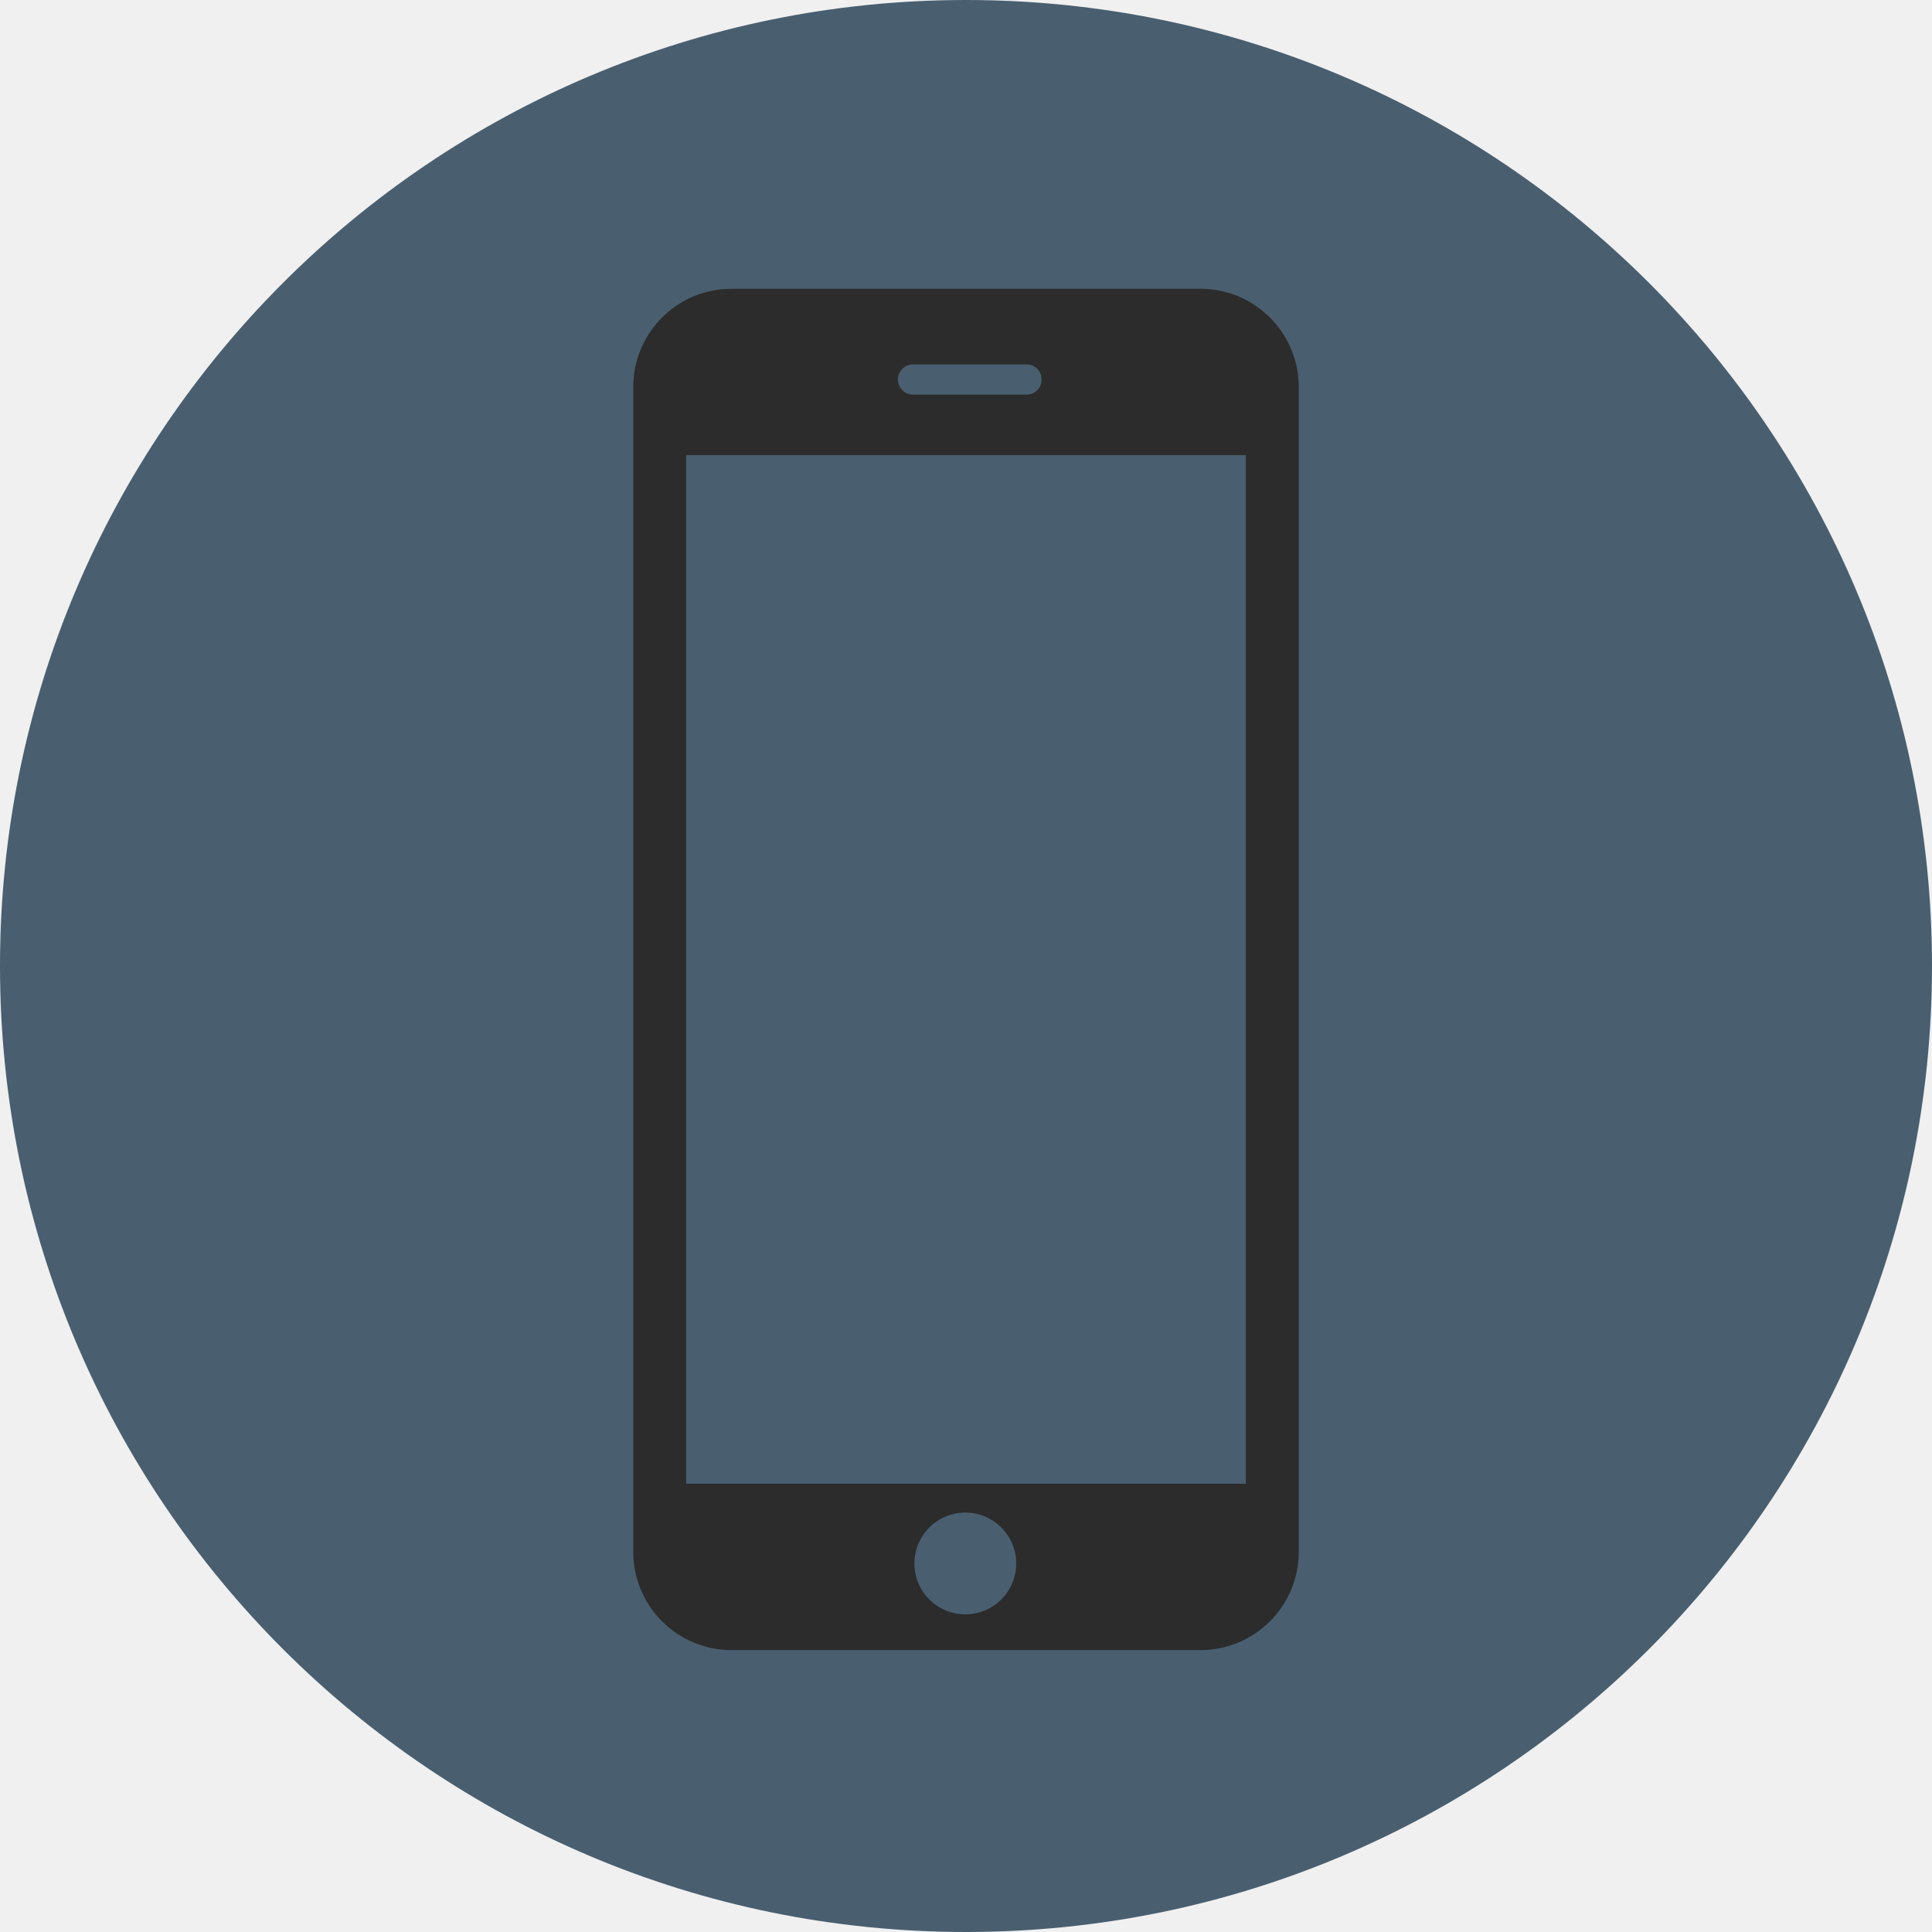
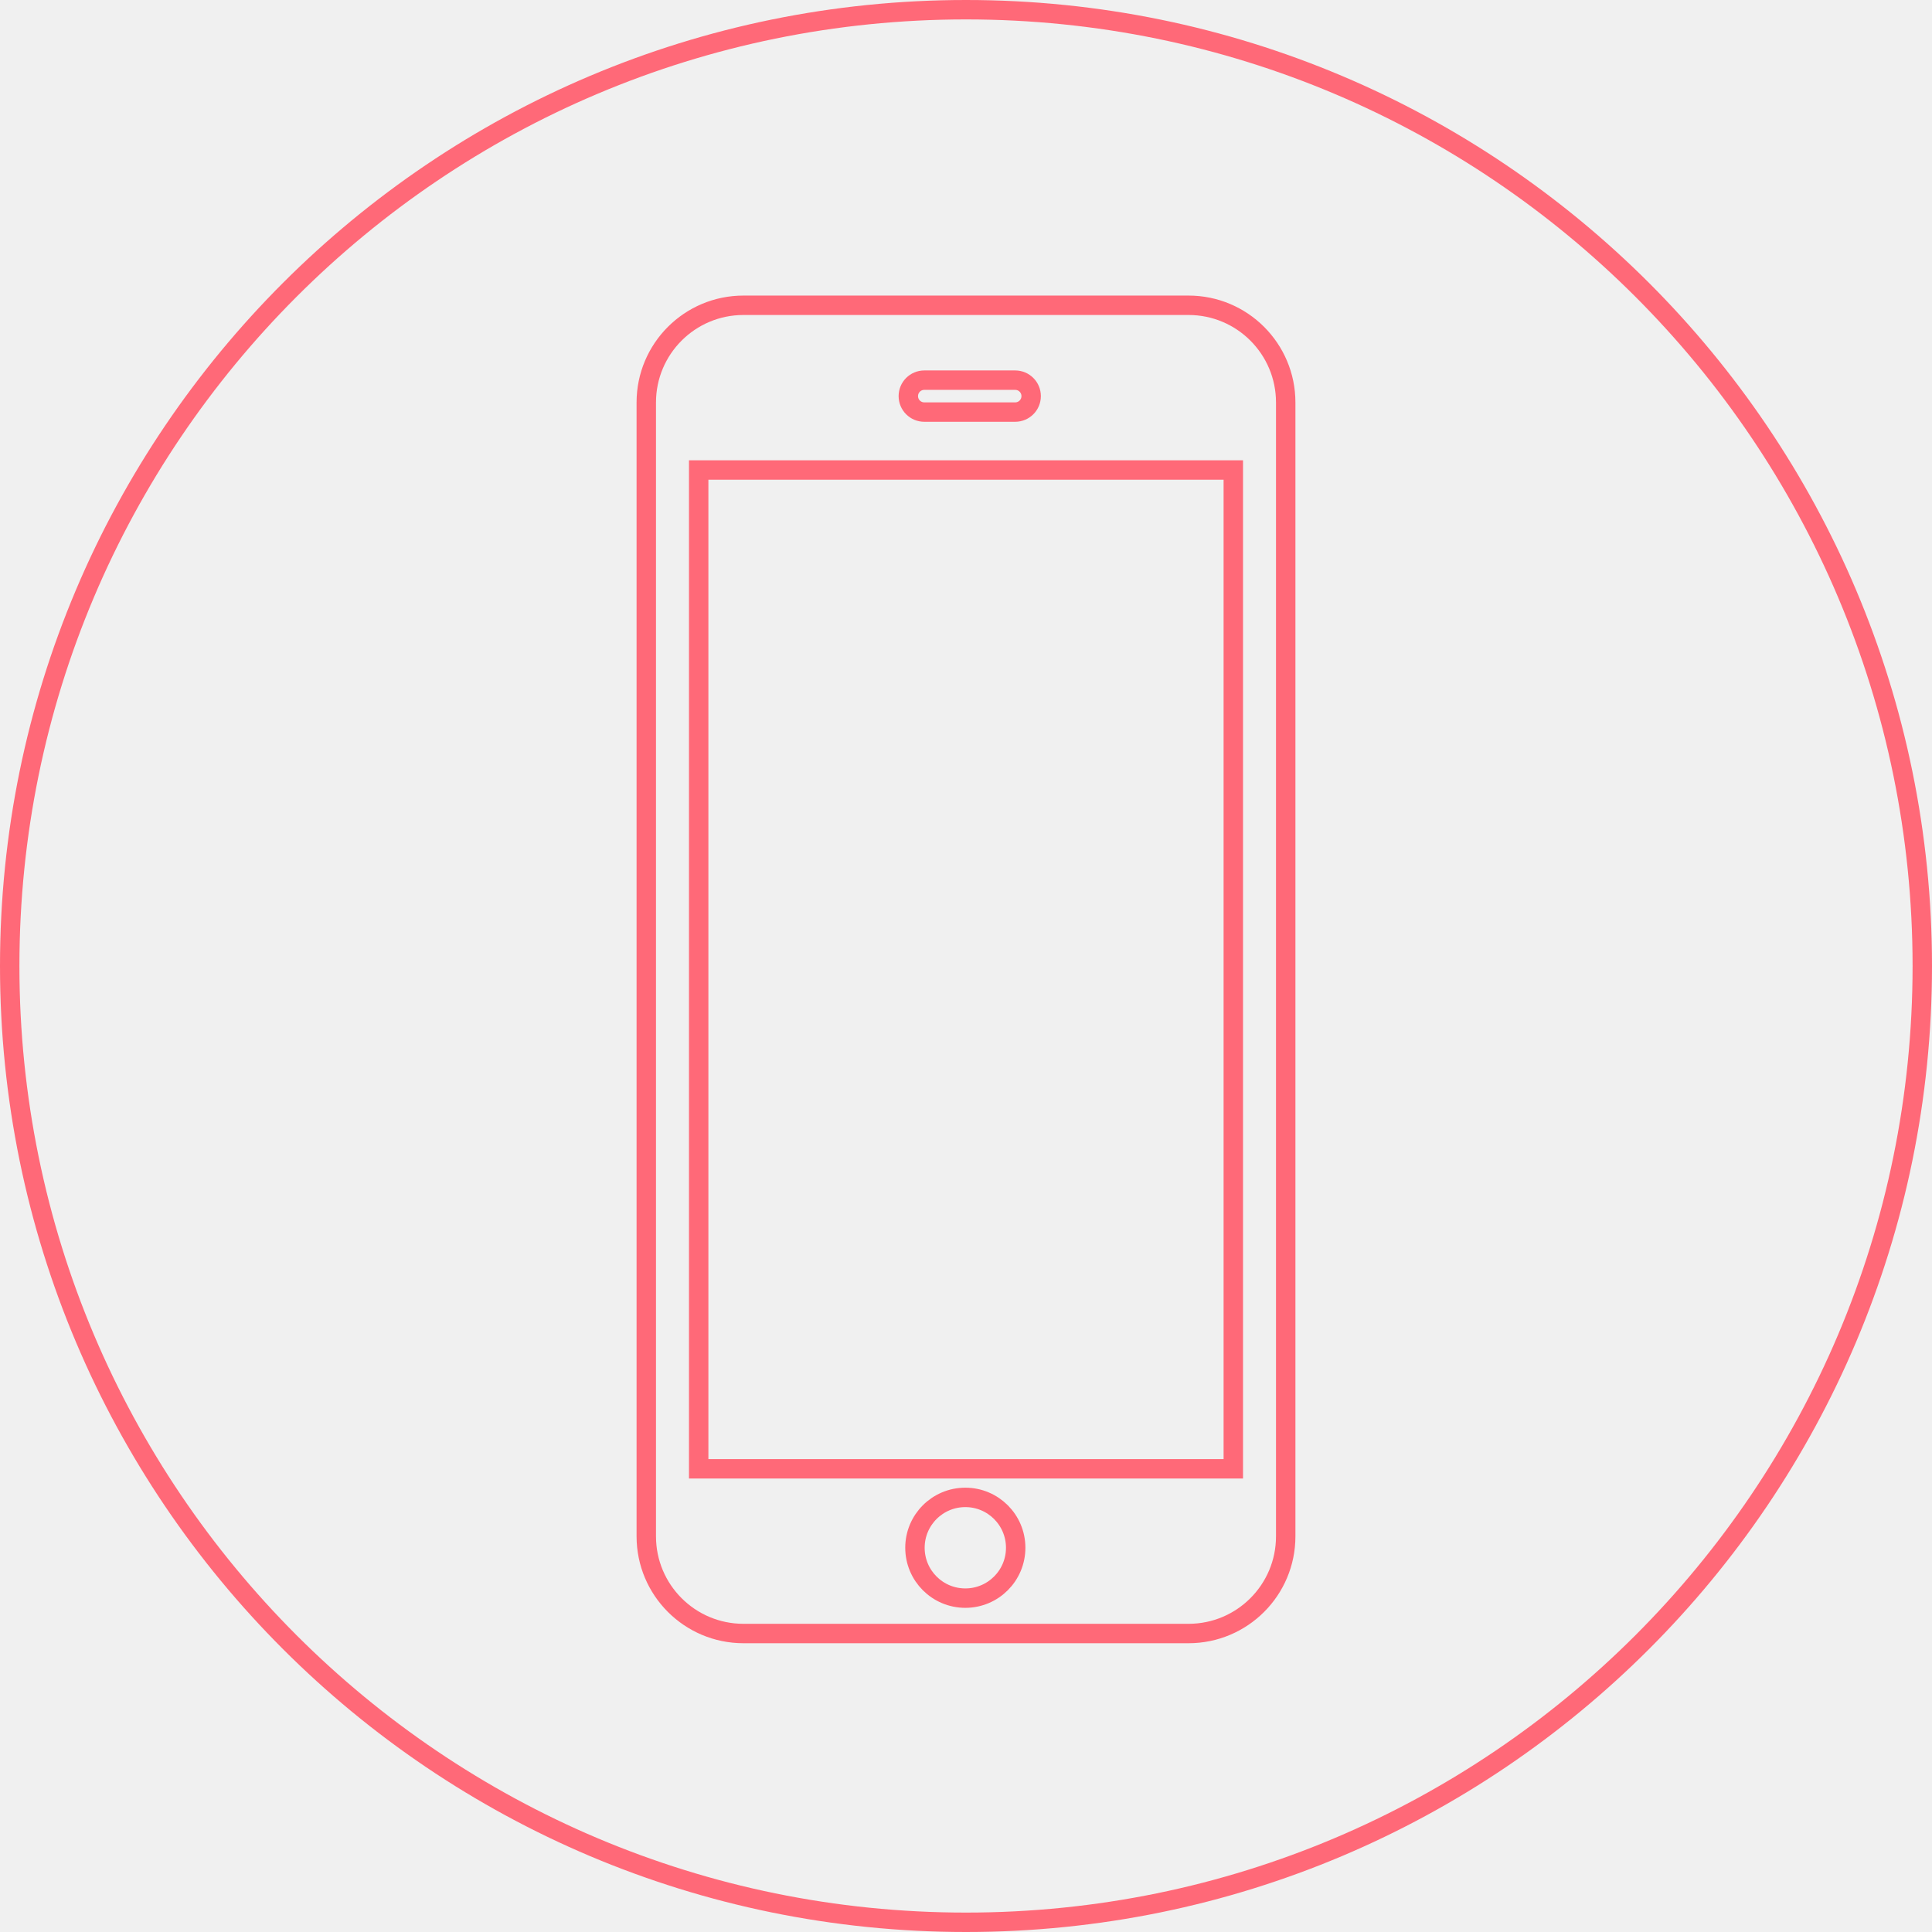
- <svg xmlns="http://www.w3.org/2000/svg" xmlns:xlink="http://www.w3.org/1999/xlink" width="281" height="281" viewBox="0 0 281 281">
-   <defs>
-     <circle id="a" cx="140.5" cy="140.5" r="140.5" />
-   </defs>
-   <g fill="none" fill-rule="evenodd">
-     <mask id="b" fill="#fff">
-       <use xlink:href="#a" />
-     </mask>
-     <use fill="#495F70" xlink:href="#a" />
-     <g mask="url(#b)">
-       <g transform="translate(91 42)">
-         <rect fill="#2C2C2C" x="1.1" width="96.8" height="198" rx="14.3" />
-         <path fill="#495F70" d="M8.8 24.2h81.4v149.6H8.8z" />
-         <ellipse fill="#495F70" cx="49.4" cy="185.4" rx="7.4" ry="7.4" />
-         <rect fill="#495F70" x="39.6" y="11" width="20.9" height="4.4" rx="2.2" />
+ <svg xmlns="http://www.w3.org/2000/svg" width="199px" height="199px" viewBox="0 0 199 199" version="1.1">
+   <defs />
+   <g id="Welcome" stroke="none" stroke-width="1" fill="none" fill-rule="evenodd">
+     <g id="Group-3" transform="translate(1, 1)" stroke="#FF6978" stroke-width="2">
+       <g id="iPhone" transform="translate(63.79715, 29.44484)">
+         <rect id="Rectangle" x="1.771" y="1" width="65.863" height="136.811" rx="10.01" />
+         <rect id="Rectangle-6" x="7.169" y="17.966" width="55.067" height="102.88" />
+         <ellipse id="Oval" cx="34.633" cy="128.978" rx="5.188" ry="5.188" />
+         <rect id="Rectangle-7" x="28.762" y="8.712" width="12.652" height="3.288" rx="1.644" />
      </g>
+       <circle id="Oval-2" cx="98.5" cy="98.5" r="98.5" />
    </g>
  </g>
</svg>
